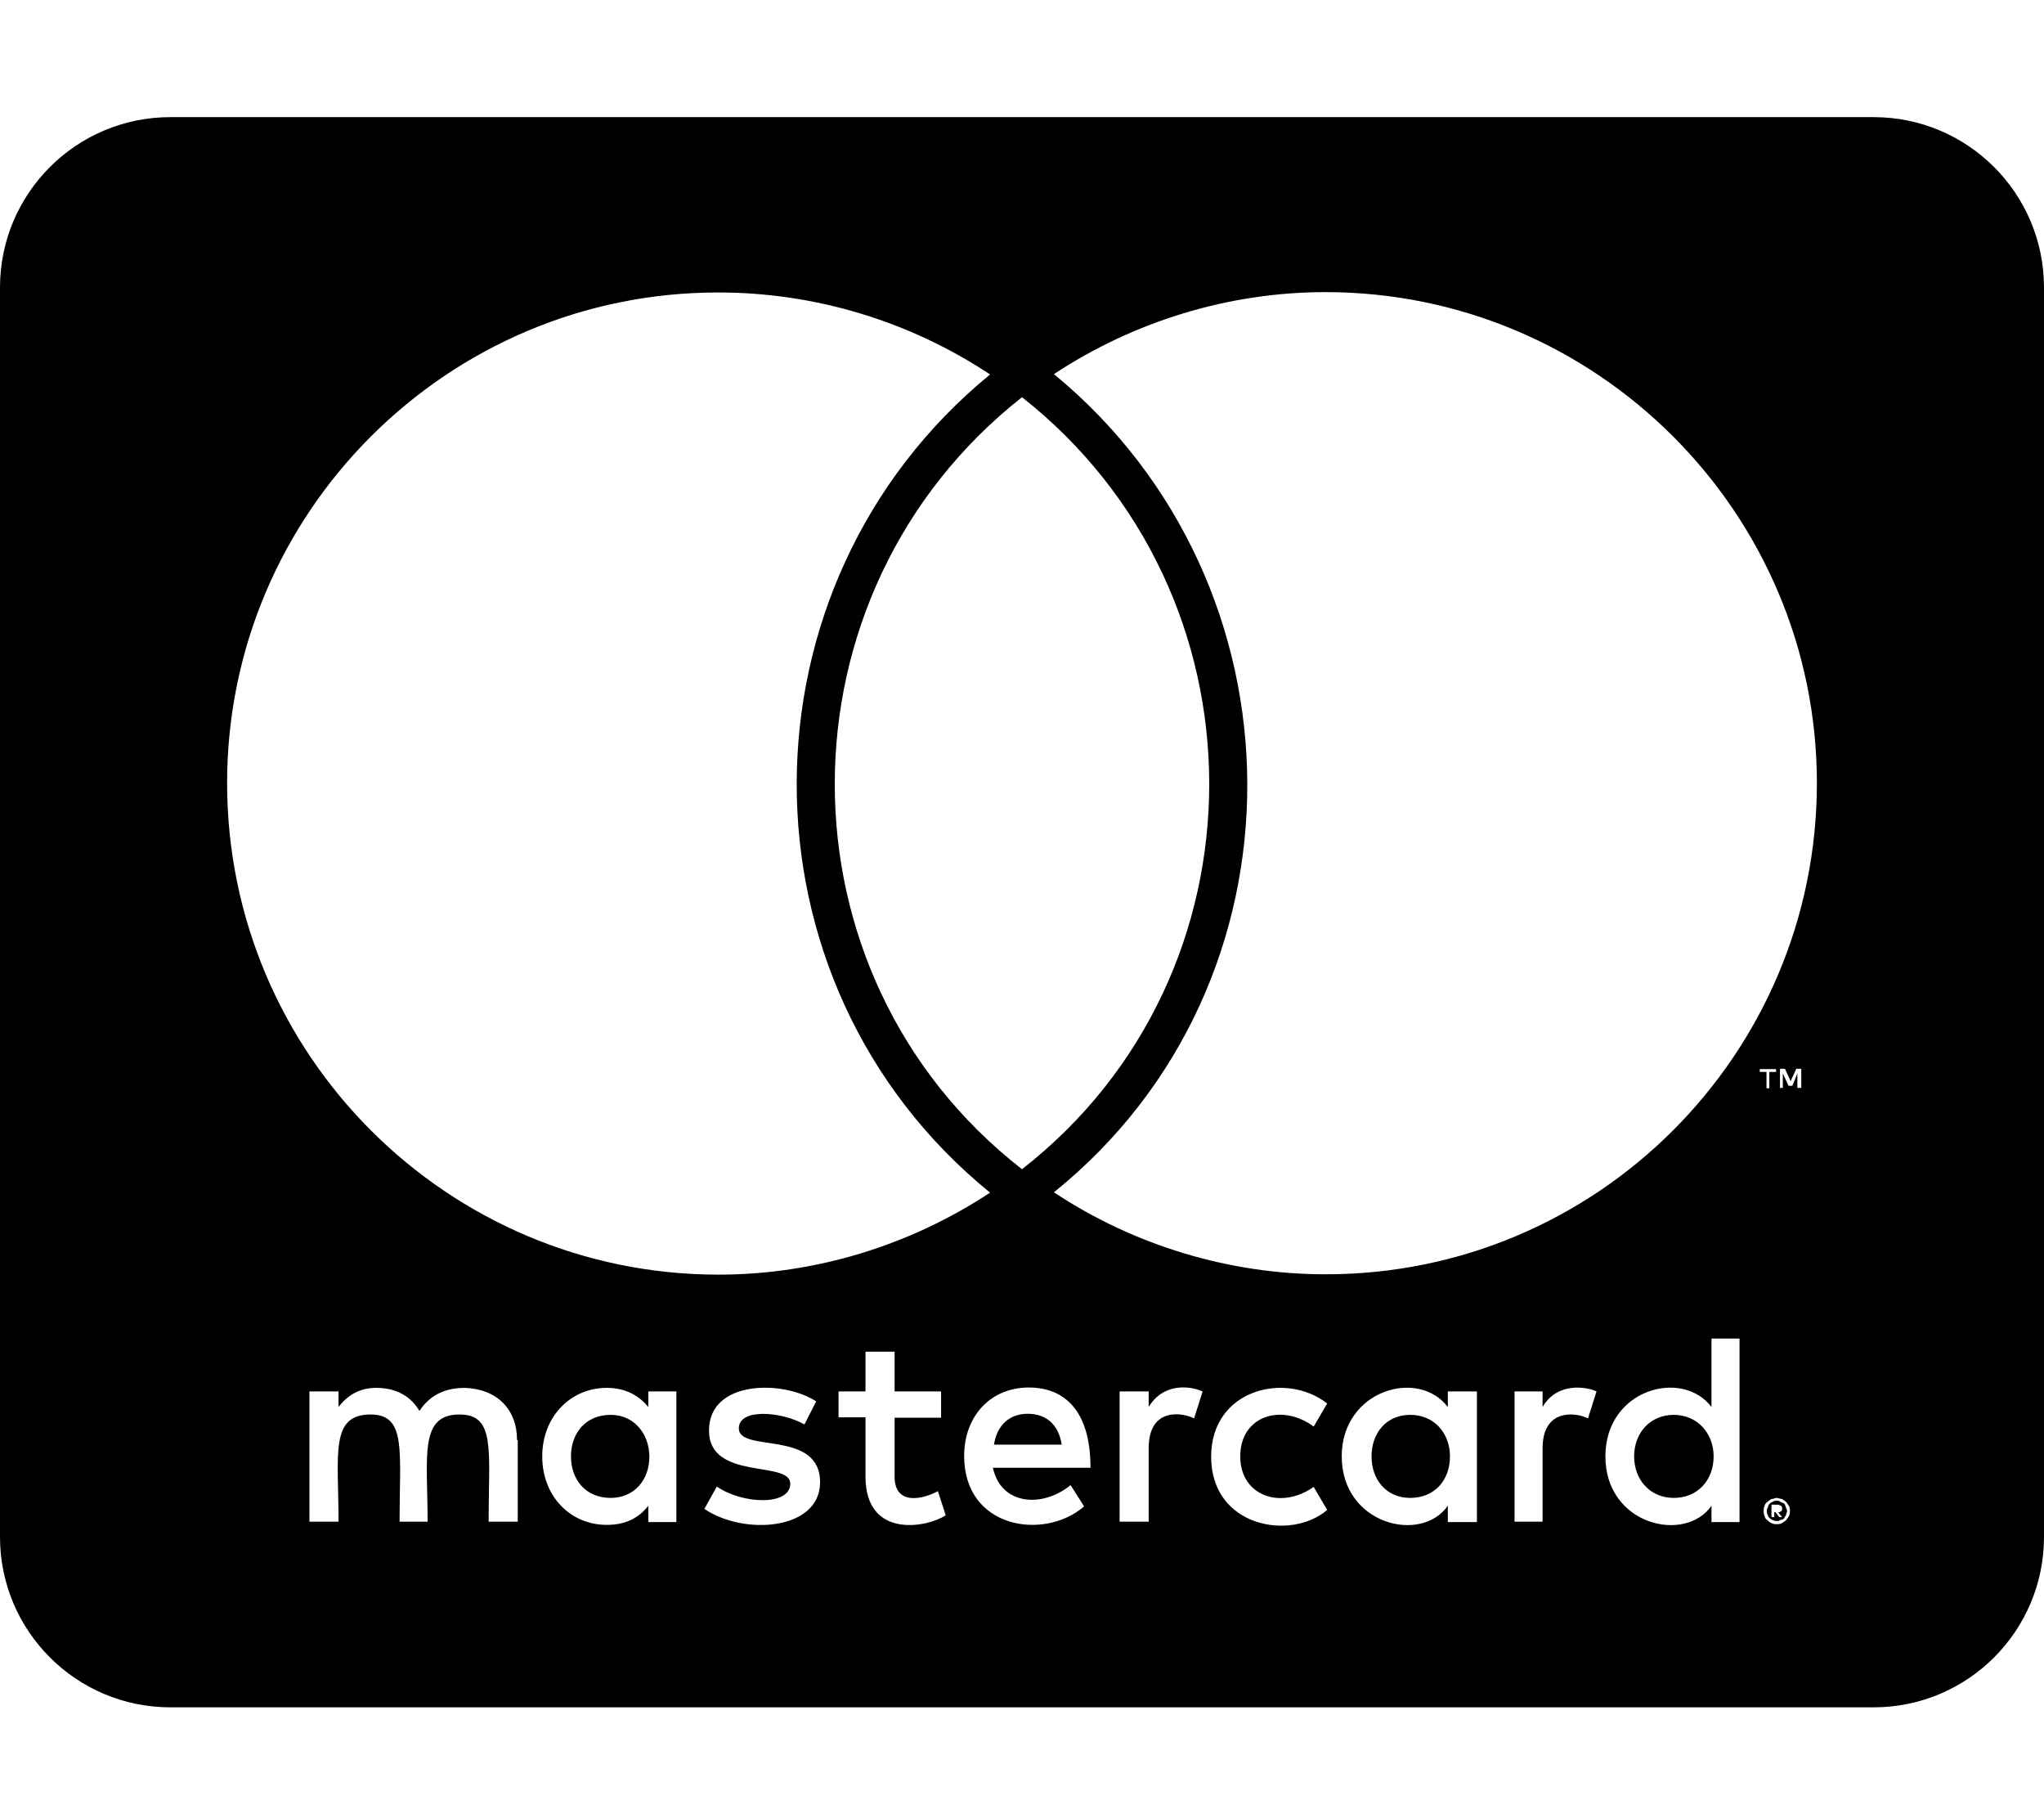
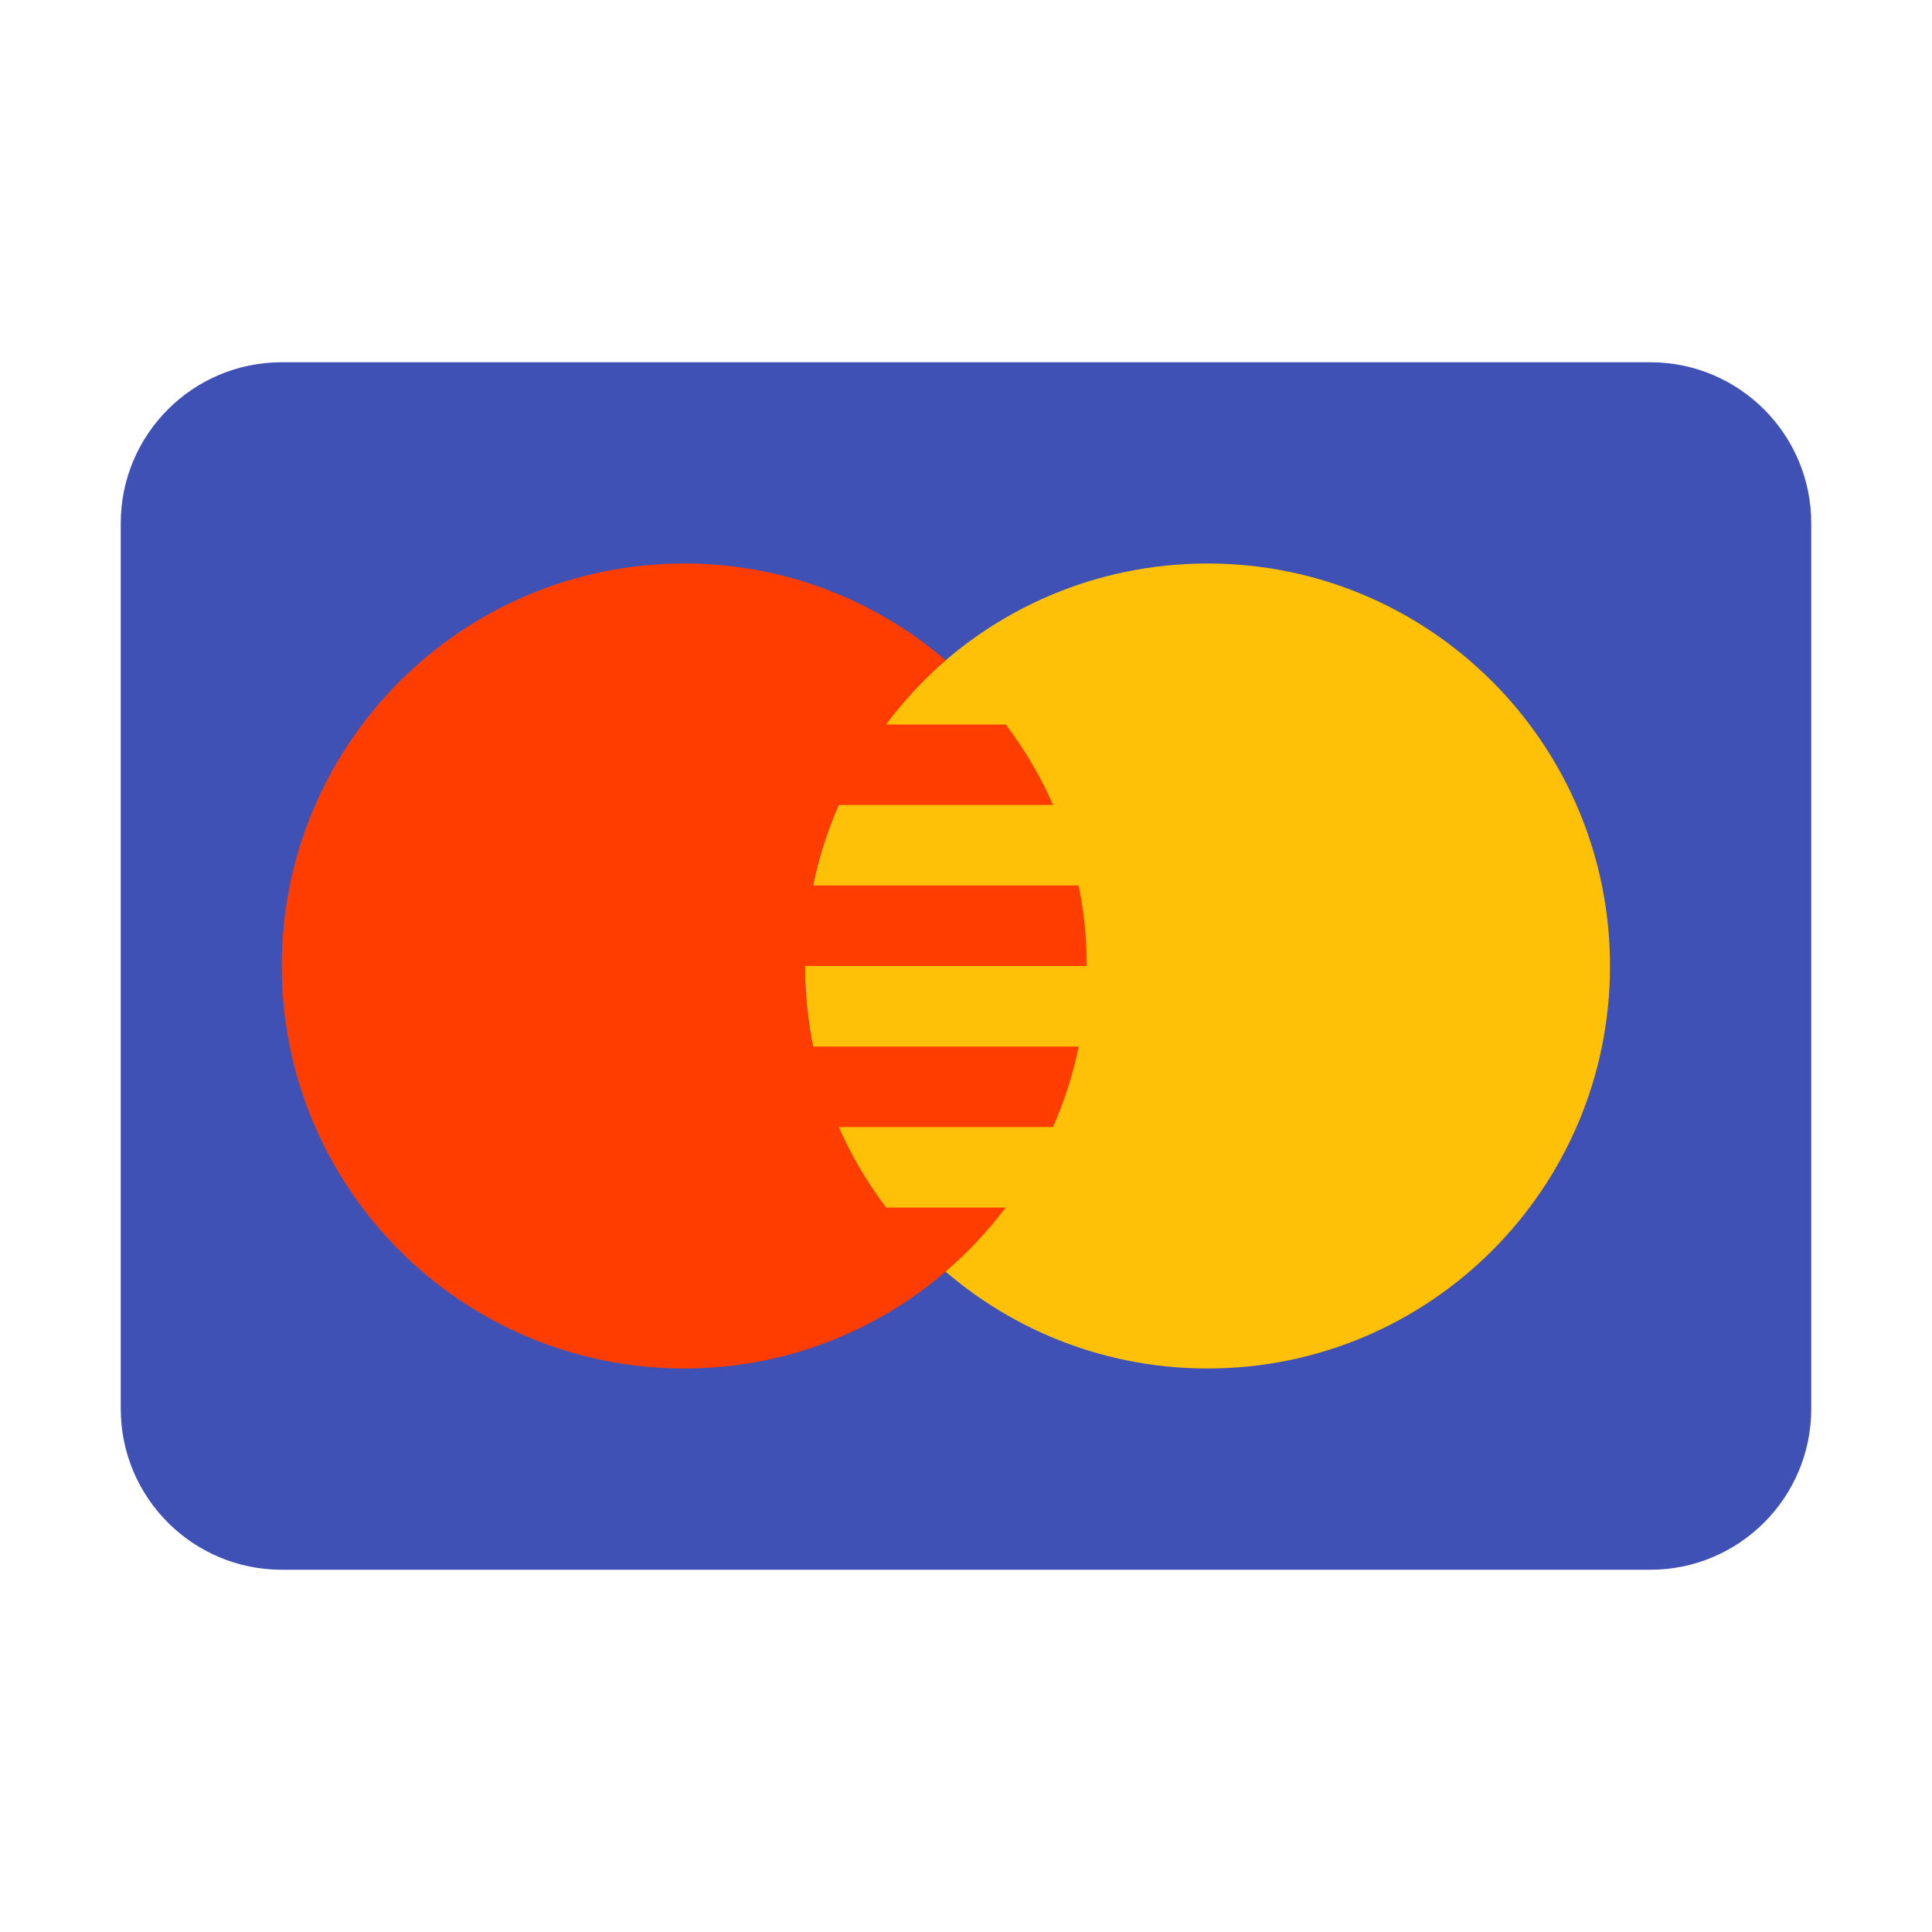
- <svg xmlns="http://www.w3.org/2000/svg" height="1em" viewBox="0 0 576 512">
-   <path d="M482.9 410.3c0 6.8-4.6 11.7-11.2 11.7-6.8 0-11.2-5.2-11.2-11.7 0-6.5 4.4-11.7 11.2-11.7 6.6 0 11.2 5.2 11.2 11.7zm-310.8-11.7c-7.1 0-11.2 5.2-11.2 11.7 0 6.5 4.1 11.7 11.2 11.7 6.5 0 10.9-4.9 10.9-11.7-.1-6.5-4.4-11.7-10.9-11.7zm117.5-.3c-5.4 0-8.7 3.5-9.5 8.7h19.1c-.9-5.7-4.4-8.7-9.6-8.7zm107.8.3c-6.8 0-10.9 5.2-10.9 11.7 0 6.5 4.1 11.7 10.9 11.7 6.8 0 11.2-4.9 11.2-11.7 0-6.5-4.4-11.7-11.2-11.7zm105.9 26.1c0 .3.3.5.3 1.1 0 .3-.3.5-.3 1.1-.3.3-.3.5-.5.8-.3.3-.5.5-1.1.5-.3.3-.5.3-1.1.3-.3 0-.5 0-1.1-.3-.3 0-.5-.3-.8-.5-.3-.3-.5-.5-.5-.8-.3-.5-.3-.8-.3-1.1 0-.5 0-.8.3-1.1 0-.5.3-.8.5-1.1.3-.3.5-.3.8-.5.5-.3.8-.3 1.1-.3.5 0 .8 0 1.1.3.5.3.8.3 1.1.5s.2.6.5 1.1zm-2.2 1.4c.5 0 .5-.3.8-.3.3-.3.3-.5.3-.8 0-.3 0-.5-.3-.8-.3 0-.5-.3-1.1-.3h-1.6v3.5h.8V426h.3l1.1 1.4h.8l-1.1-1.3zM576 81v352c0 26.5-21.5 48-48 48H48c-26.5 0-48-21.5-48-48V81c0-26.5 21.5-48 48-48h480c26.5 0 48 21.5 48 48zM64 220.6c0 76.5 62.1 138.5 138.5 138.5 27.2 0 53.9-8.2 76.5-23.1-72.9-59.3-72.4-171.2 0-230.5-22.6-15-49.3-23.1-76.5-23.1-76.4-.1-138.5 62-138.5 138.2zm224 108.8c70.5-55 70.2-162.2 0-217.5-70.2 55.3-70.5 162.6 0 217.5zm-142.3 76.3c0-8.7-5.7-14.4-14.7-14.7-4.6 0-9.5 1.4-12.8 6.5-2.4-4.1-6.5-6.5-12.2-6.5-3.8 0-7.6 1.4-10.6 5.4V392h-8.2v36.7h8.2c0-18.9-2.5-30.2 9-30.2 10.2 0 8.2 10.2 8.2 30.2h7.9c0-18.3-2.5-30.2 9-30.2 10.2 0 8.2 10 8.2 30.2h8.2v-23zm44.9-13.7h-7.9v4.4c-2.7-3.3-6.5-5.4-11.7-5.4-10.3 0-18.2 8.2-18.2 19.3 0 11.2 7.9 19.3 18.2 19.3 5.2 0 9-1.9 11.7-5.4v4.6h7.9V392zm40.5 25.6c0-15-22.9-8.2-22.9-15.2 0-5.7 11.9-4.8 18.5-1.1l3.3-6.5c-9.4-6.1-30.2-6-30.2 8.2 0 14.3 22.9 8.3 22.9 15 0 6.3-13.5 5.8-20.7.8l-3.5 6.3c11.2 7.6 32.6 6 32.6-7.5zm35.4 9.3l-2.2-6.8c-3.8 2.1-12.2 4.4-12.2-4.1v-16.6h13.1V392h-13.1v-11.2h-8.2V392h-7.6v7.3h7.6V416c0 17.6 17.3 14.4 22.6 10.9zm13.3-13.4h27.5c0-16.2-7.4-22.6-17.4-22.6-10.6 0-18.2 7.9-18.2 19.3 0 20.5 22.6 23.9 33.8 14.2l-3.8-6c-7.8 6.4-19.6 5.8-21.9-4.9zm59.1-21.5c-4.6-2-11.6-1.8-15.2 4.4V392h-8.2v36.7h8.2V408c0-11.6 9.5-10.1 12.8-8.4l2.4-7.6zm10.6 18.3c0-11.4 11.6-15.1 20.7-8.4l3.8-6.5c-11.6-9.1-32.7-4.1-32.7 15 0 19.8 22.4 23.8 32.7 15l-3.8-6.5c-9.2 6.5-20.7 2.6-20.7-8.6zm66.7-18.3H408v4.4c-8.3-11-29.9-4.8-29.9 13.9 0 19.2 22.4 24.7 29.9 13.9v4.6h8.2V392zm33.7 0c-2.4-1.2-11-2.9-15.2 4.4V392h-7.9v36.7h7.9V408c0-11 9-10.3 12.8-8.4l2.4-7.6zm40.3-14.9h-7.9v19.3c-8.2-10.9-29.9-5.1-29.9 13.9 0 19.4 22.5 24.6 29.9 13.9v4.6h7.9v-51.7zm7.6-75.1v4.6h.8V302h1.9v-.8h-4.6v.8h1.9zm6.6 123.8c0-.5 0-1.1-.3-1.6-.3-.3-.5-.8-.8-1.1-.3-.3-.8-.5-1.1-.8-.5 0-1.1-.3-1.6-.3-.3 0-.8.3-1.4.3-.5.3-.8.5-1.1.8-.5.3-.8.8-.8 1.1-.3.5-.3 1.1-.3 1.6 0 .3 0 .8.3 1.4 0 .3.3.8.8 1.1.3.3.5.5 1.1.8.5.3 1.1.3 1.4.3.5 0 1.1 0 1.6-.3.3-.3.8-.5 1.1-.8.3-.3.5-.8.8-1.1.3-.6.3-1.1.3-1.4zm3.2-124.7h-1.4l-1.6 3.5-1.6-3.5h-1.4v5.4h.8v-4.1l1.6 3.5h1.1l1.4-3.5v4.1h1.1v-5.4zm4.4-80.5c0-76.2-62.1-138.3-138.5-138.3-27.2 0-53.9 8.2-76.5 23.1 72.1 59.3 73.2 171.5 0 230.5 22.6 15 49.5 23.1 76.5 23.1 76.4.1 138.5-61.9 138.5-138.4z" />
+ <svg xmlns="http://www.w3.org/2000/svg" viewBox="0 0 48 48" width="48px" height="48px">
+   <path fill="#3F51B5" d="M45,35c0,2.209-1.791,4-4,4H7c-2.209,0-4-1.791-4-4V13c0-2.209,1.791-4,4-4h34c2.209,0,4,1.791,4,4V35z" />
+   <path fill="#FFC107" d="M30 14A10 10 0 1 0 30 34A10 10 0 1 0 30 14Z" />
+   <path fill="#FF3D00" d="M22.014,30c-0.464-0.617-0.863-1.284-1.176-2h5.325c0.278-0.636,0.496-1.304,0.637-2h-6.598C20.07,25.354,20,24.686,20,24h7c0-0.686-0.07-1.354-0.201-2h-6.598c0.142-0.696,0.359-1.364,0.637-2h5.325c-0.313-0.716-0.711-1.383-1.176-2h-2.973c0.437-0.58,0.93-1.122,1.481-1.595C21.747,14.909,19.481,14,17,14c-5.523,0-10,4.477-10,10s4.477,10,10,10c3.269,0,6.162-1.575,7.986-4H22.014z" />
</svg>
